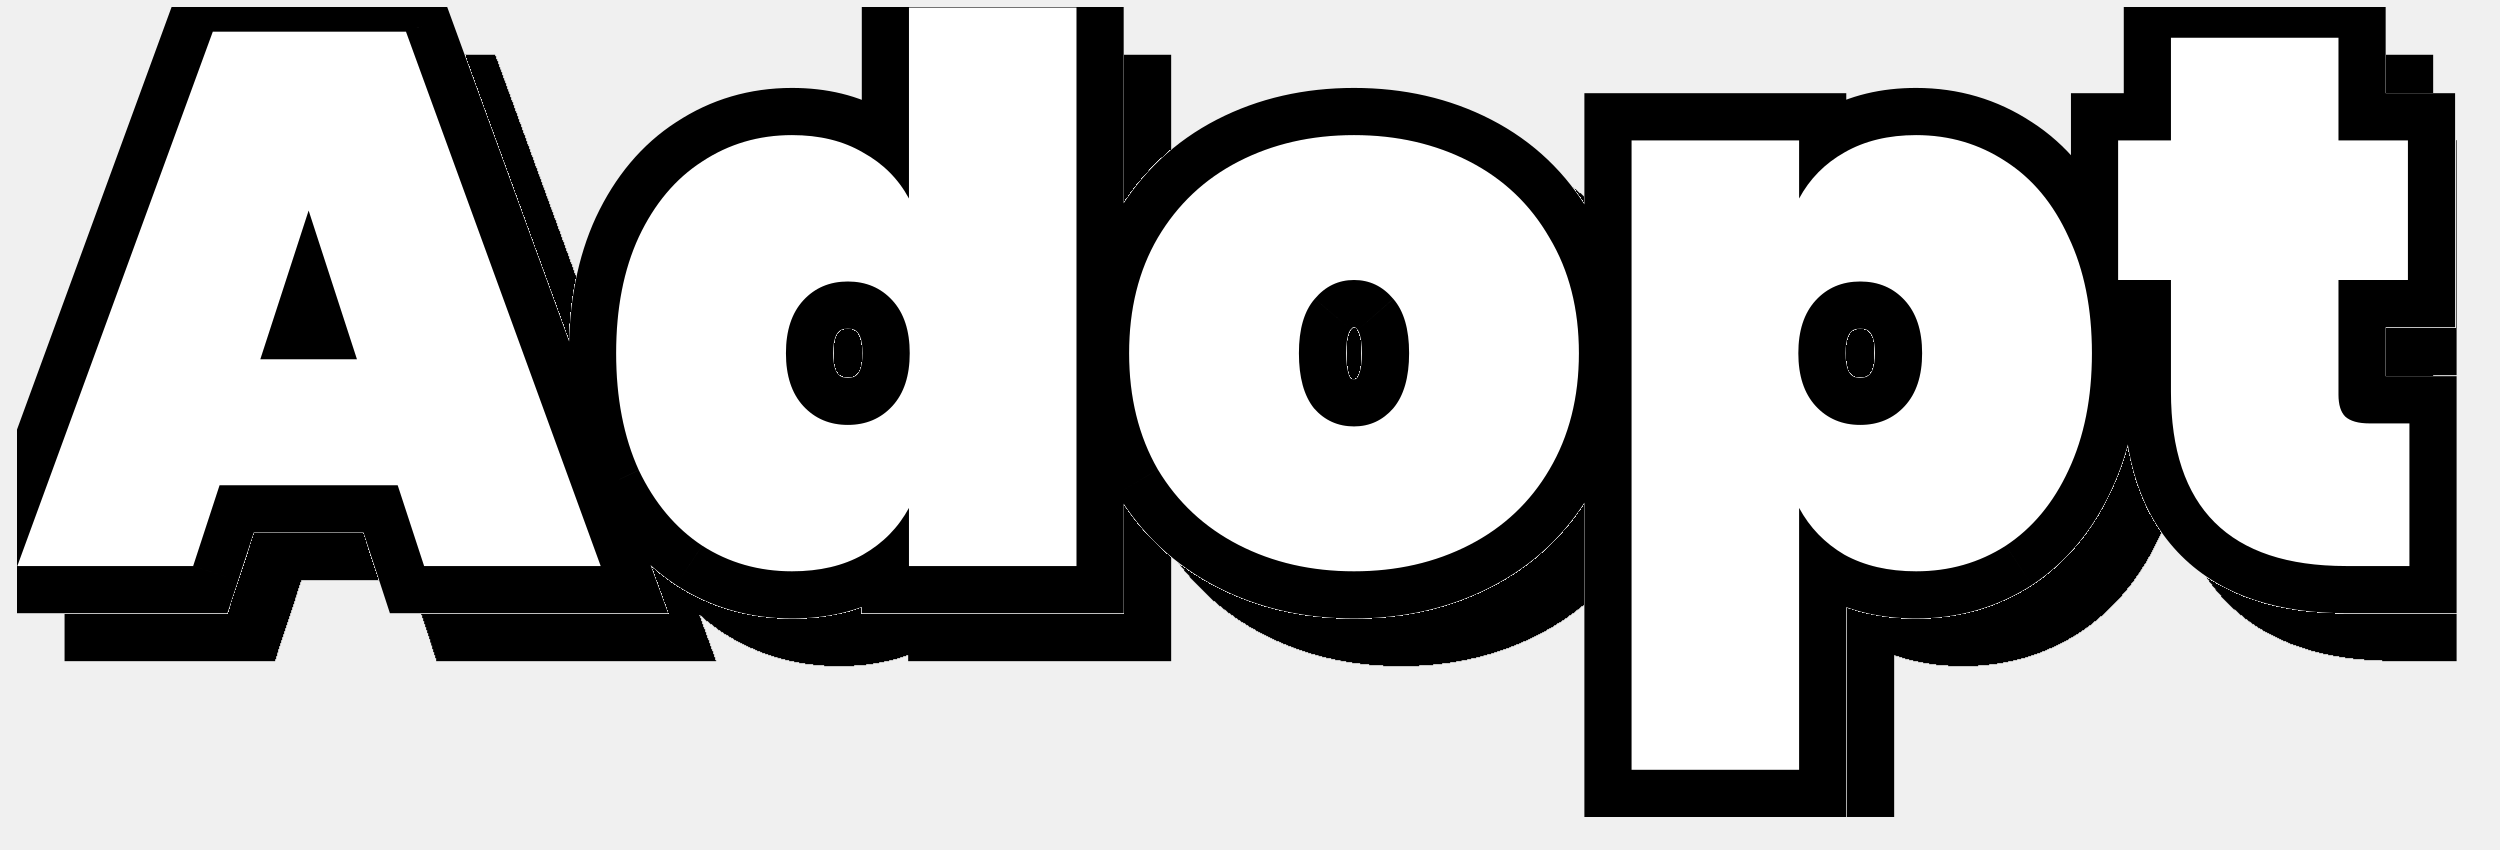
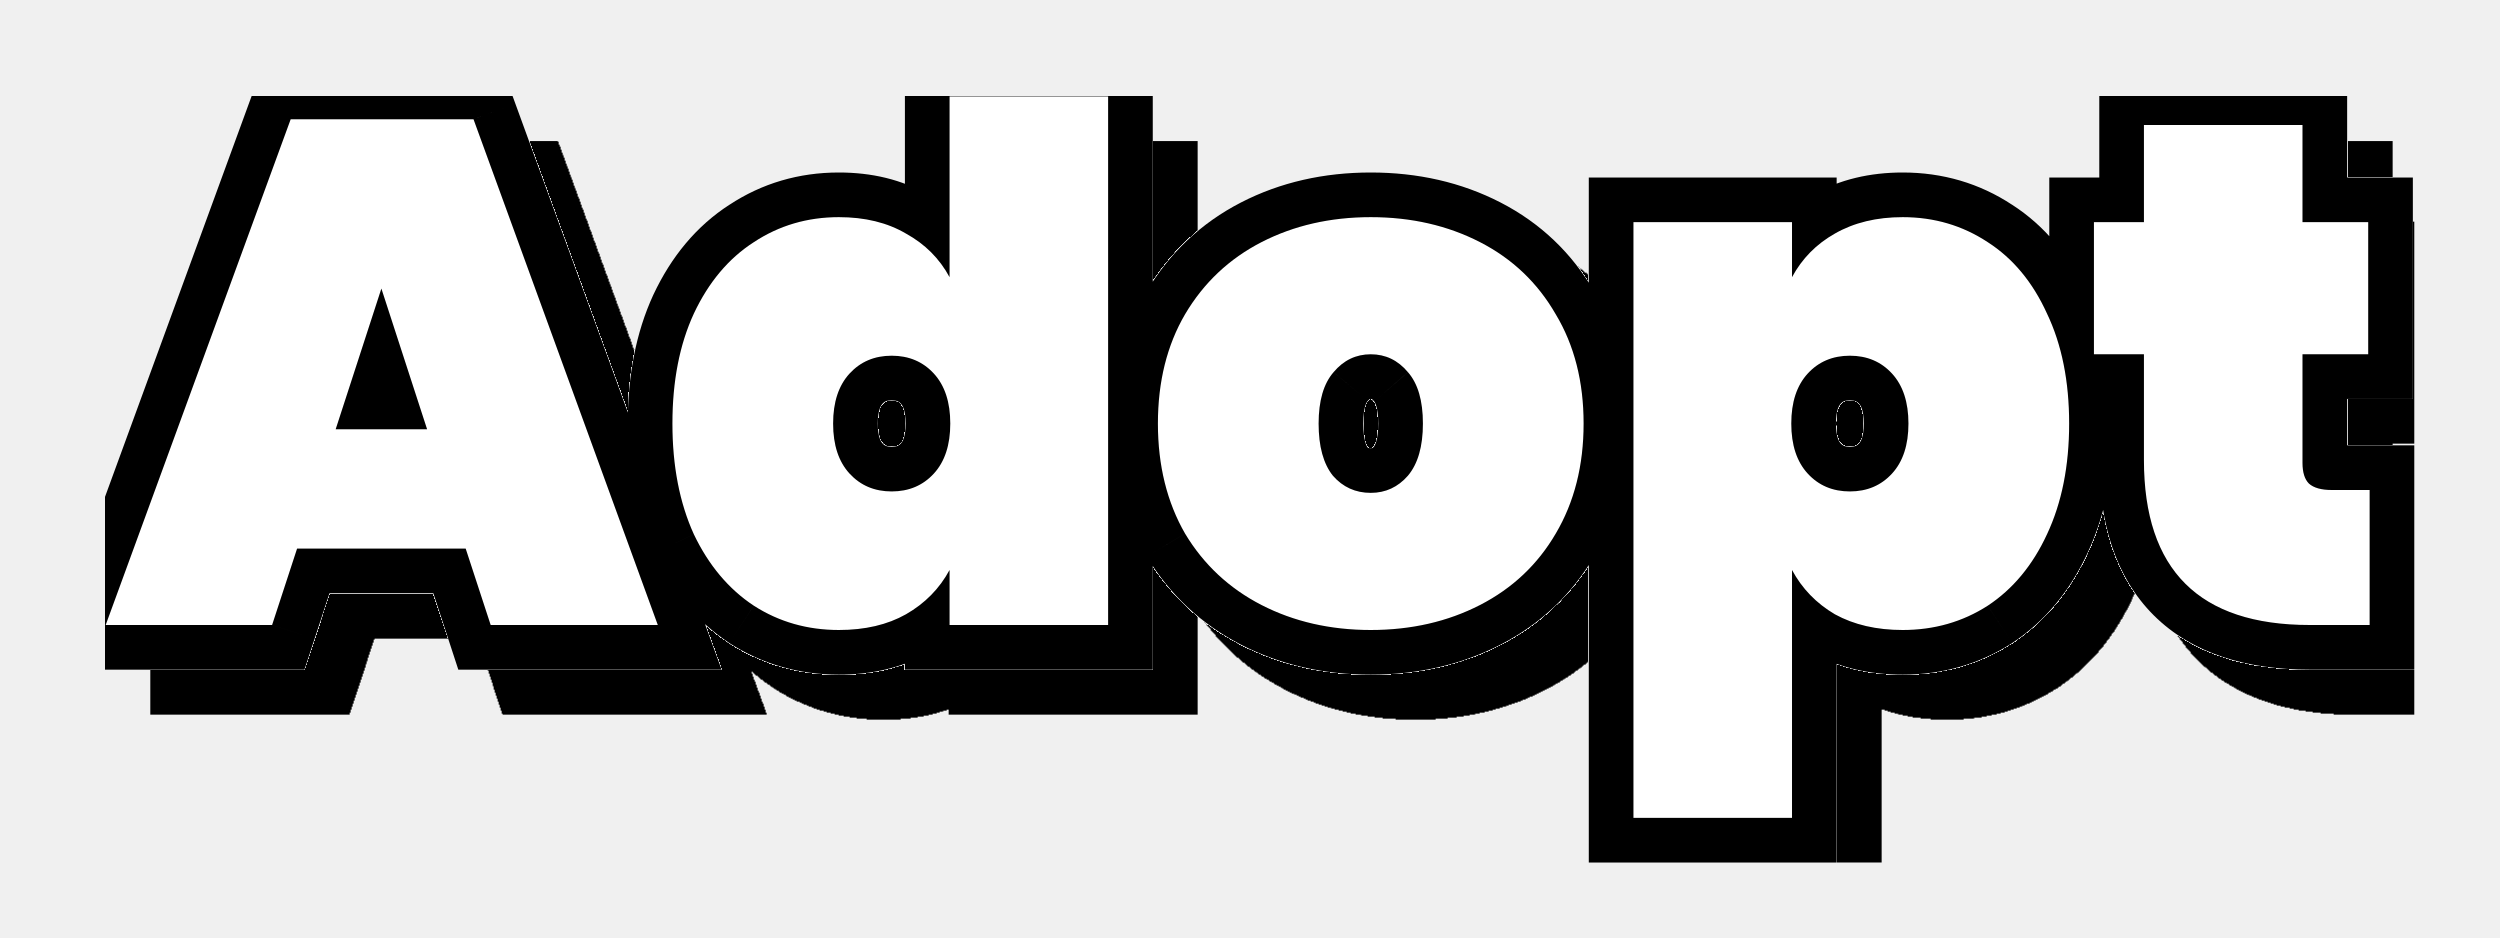
- <svg xmlns="http://www.w3.org/2000/svg" width="53" height="18" viewBox="0 0 53 18" fill="none">
-   <g filter="url(#filter0_d_32648_348394)">
-     <mask id="path-1-outside-1_32648_348394" maskUnits="userSpaceOnUse" x="-2" y="-1" width="55" height="19" fill="black">
-       <rect fill="white" x="-2" y="-1" width="55" height="19" />
-       <path d="M8.431 10.288H4.655L4.095 12H0.367L4.511 0.672H8.607L12.735 12H8.991L8.431 10.288ZM7.567 7.616L6.543 4.464L5.519 7.616H7.567ZM13.062 7.488C13.062 6.539 13.222 5.717 13.542 5.024C13.873 4.32 14.321 3.787 14.886 3.424C15.451 3.051 16.086 2.864 16.79 2.864C17.377 2.864 17.878 2.987 18.294 3.232C18.721 3.467 19.046 3.792 19.27 4.208V0.16H22.822V12H19.27V10.768C19.046 11.184 18.721 11.515 18.294 11.76C17.878 11.995 17.377 12.112 16.79 12.112C16.086 12.112 15.451 11.931 14.886 11.568C14.321 11.195 13.873 10.661 13.542 9.968C13.222 9.264 13.062 8.437 13.062 7.488ZM19.286 7.488C19.286 7.008 19.163 6.635 18.918 6.368C18.673 6.101 18.358 5.968 17.974 5.968C17.59 5.968 17.276 6.101 17.03 6.368C16.785 6.635 16.662 7.008 16.662 7.488C16.662 7.968 16.785 8.341 17.03 8.608C17.276 8.875 17.59 9.008 17.974 9.008C18.358 9.008 18.673 8.875 18.918 8.608C19.163 8.341 19.286 7.968 19.286 7.488ZM28.705 12.112C27.799 12.112 26.983 11.925 26.257 11.552C25.532 11.179 24.961 10.645 24.545 9.952C24.14 9.248 23.937 8.427 23.937 7.488C23.937 6.549 24.14 5.733 24.545 5.04C24.961 4.336 25.532 3.797 26.257 3.424C26.983 3.051 27.799 2.864 28.705 2.864C29.612 2.864 30.428 3.051 31.153 3.424C31.878 3.797 32.444 4.336 32.849 5.04C33.265 5.733 33.473 6.549 33.473 7.488C33.473 8.427 33.265 9.248 32.849 9.952C32.444 10.645 31.878 11.179 31.153 11.552C30.428 11.925 29.612 12.112 28.705 12.112ZM28.705 9.04C29.036 9.04 29.313 8.912 29.537 8.656C29.761 8.389 29.873 8 29.873 7.488C29.873 6.976 29.761 6.592 29.537 6.336C29.313 6.069 29.036 5.936 28.705 5.936C28.375 5.936 28.097 6.069 27.873 6.336C27.649 6.592 27.537 6.976 27.537 7.488C27.537 8 27.644 8.389 27.857 8.656C28.081 8.912 28.364 9.04 28.705 9.04ZM38.141 4.208C38.365 3.792 38.685 3.467 39.101 3.232C39.528 2.987 40.034 2.864 40.621 2.864C41.325 2.864 41.96 3.051 42.525 3.424C43.09 3.787 43.533 4.32 43.853 5.024C44.184 5.717 44.349 6.539 44.349 7.488C44.349 8.437 44.184 9.264 43.853 9.968C43.533 10.661 43.09 11.195 42.525 11.568C41.96 11.931 41.325 12.112 40.621 12.112C40.034 12.112 39.528 11.995 39.101 11.76C38.685 11.515 38.365 11.184 38.141 10.768V16.32H34.589V2.976H38.141V4.208ZM40.749 7.488C40.749 7.008 40.626 6.635 40.381 6.368C40.136 6.101 39.821 5.968 39.437 5.968C39.053 5.968 38.738 6.101 38.493 6.368C38.248 6.635 38.125 7.008 38.125 7.488C38.125 7.968 38.248 8.341 38.493 8.608C38.738 8.875 39.053 9.008 39.437 9.008C39.821 9.008 40.136 8.875 40.381 8.608C40.626 8.341 40.749 7.968 40.749 7.488ZM51.08 8.976V12H49.736C47.261 12 46.024 10.768 46.024 8.304V5.936H44.904V2.976H46.024V0.8H49.576V2.976H51.048V5.936H49.576V8.368C49.576 8.581 49.624 8.736 49.72 8.832C49.827 8.928 49.997 8.976 50.232 8.976H51.08Z" />
-     </mask>
-     <path d="M8.431 10.288H4.655L4.095 12H0.367L4.511 0.672H8.607L12.735 12H8.991L8.431 10.288ZM7.567 7.616L6.543 4.464L5.519 7.616H7.567ZM13.062 7.488C13.062 6.539 13.222 5.717 13.542 5.024C13.873 4.32 14.321 3.787 14.886 3.424C15.451 3.051 16.086 2.864 16.79 2.864C17.377 2.864 17.878 2.987 18.294 3.232C18.721 3.467 19.046 3.792 19.27 4.208V0.16H22.822V12H19.27V10.768C19.046 11.184 18.721 11.515 18.294 11.76C17.878 11.995 17.377 12.112 16.79 12.112C16.086 12.112 15.451 11.931 14.886 11.568C14.321 11.195 13.873 10.661 13.542 9.968C13.222 9.264 13.062 8.437 13.062 7.488ZM19.286 7.488C19.286 7.008 19.163 6.635 18.918 6.368C18.673 6.101 18.358 5.968 17.974 5.968C17.59 5.968 17.276 6.101 17.03 6.368C16.785 6.635 16.662 7.008 16.662 7.488C16.662 7.968 16.785 8.341 17.03 8.608C17.276 8.875 17.59 9.008 17.974 9.008C18.358 9.008 18.673 8.875 18.918 8.608C19.163 8.341 19.286 7.968 19.286 7.488ZM28.705 12.112C27.799 12.112 26.983 11.925 26.257 11.552C25.532 11.179 24.961 10.645 24.545 9.952C24.14 9.248 23.937 8.427 23.937 7.488C23.937 6.549 24.14 5.733 24.545 5.04C24.961 4.336 25.532 3.797 26.257 3.424C26.983 3.051 27.799 2.864 28.705 2.864C29.612 2.864 30.428 3.051 31.153 3.424C31.878 3.797 32.444 4.336 32.849 5.04C33.265 5.733 33.473 6.549 33.473 7.488C33.473 8.427 33.265 9.248 32.849 9.952C32.444 10.645 31.878 11.179 31.153 11.552C30.428 11.925 29.612 12.112 28.705 12.112ZM28.705 9.04C29.036 9.04 29.313 8.912 29.537 8.656C29.761 8.389 29.873 8 29.873 7.488C29.873 6.976 29.761 6.592 29.537 6.336C29.313 6.069 29.036 5.936 28.705 5.936C28.375 5.936 28.097 6.069 27.873 6.336C27.649 6.592 27.537 6.976 27.537 7.488C27.537 8 27.644 8.389 27.857 8.656C28.081 8.912 28.364 9.04 28.705 9.04ZM38.141 4.208C38.365 3.792 38.685 3.467 39.101 3.232C39.528 2.987 40.034 2.864 40.621 2.864C41.325 2.864 41.96 3.051 42.525 3.424C43.09 3.787 43.533 4.32 43.853 5.024C44.184 5.717 44.349 6.539 44.349 7.488C44.349 8.437 44.184 9.264 43.853 9.968C43.533 10.661 43.09 11.195 42.525 11.568C41.96 11.931 41.325 12.112 40.621 12.112C40.034 12.112 39.528 11.995 39.101 11.76C38.685 11.515 38.365 11.184 38.141 10.768V16.32H34.589V2.976H38.141V4.208ZM40.749 7.488C40.749 7.008 40.626 6.635 40.381 6.368C40.136 6.101 39.821 5.968 39.437 5.968C39.053 5.968 38.738 6.101 38.493 6.368C38.248 6.635 38.125 7.008 38.125 7.488C38.125 7.968 38.248 8.341 38.493 8.608C38.738 8.875 39.053 9.008 39.437 9.008C39.821 9.008 40.136 8.875 40.381 8.608C40.626 8.341 40.749 7.968 40.749 7.488ZM51.08 8.976V12H49.736C47.261 12 46.024 10.768 46.024 8.304V5.936H44.904V2.976H46.024V0.8H49.576V2.976H51.048V5.936H49.576V8.368C49.576 8.581 49.624 8.736 49.72 8.832C49.827 8.928 49.997 8.976 50.232 8.976H51.08Z" fill="white" />
-     <path d="M8.431 10.288L9.382 9.977L9.156 9.288H8.431V10.288ZM4.655 10.288V9.288H3.93L3.705 9.977L4.655 10.288ZM4.095 12V13H4.82L5.046 12.311L4.095 12ZM0.367 12L-0.572 11.656L-1.063 13H0.367V12ZM4.511 0.672V-0.328H3.812L3.572 0.328L4.511 0.672ZM8.607 0.672L9.547 0.33L9.307 -0.328H8.607V0.672ZM12.735 12V13H14.164L13.675 11.658L12.735 12ZM8.991 12L8.041 12.311L8.266 13H8.991V12ZM7.567 7.616V8.616H8.944L8.518 7.307L7.567 7.616ZM6.543 4.464L7.494 4.155L6.543 1.228L5.592 4.155L6.543 4.464ZM5.519 7.616L4.568 7.307L4.143 8.616H5.519V7.616ZM8.431 9.288H4.655V11.288H8.431V9.288ZM3.705 9.977L3.145 11.689L5.046 12.311L5.606 10.599L3.705 9.977ZM4.095 11H0.367V13H4.095V11ZM1.306 12.344L5.45 1.016L3.572 0.328L-0.572 11.656L1.306 12.344ZM4.511 1.672H8.607V-0.328H4.511V1.672ZM7.668 1.014L11.796 12.342L13.675 11.658L9.547 0.33L7.668 1.014ZM12.735 11H8.991V13H12.735V11ZM9.942 11.689L9.382 9.977L7.481 10.599L8.041 12.311L9.942 11.689ZM8.518 7.307L7.494 4.155L5.592 4.773L6.616 7.925L8.518 7.307ZM5.592 4.155L4.568 7.307L6.47 7.925L7.494 4.773L5.592 4.155ZM5.519 8.616H7.567V6.616H5.519V8.616ZM13.542 5.024L12.637 4.599L12.634 4.605L13.542 5.024ZM14.886 3.424L15.426 4.266L15.437 4.258L14.886 3.424ZM18.294 3.232L17.786 4.093L17.799 4.101L17.812 4.108L18.294 3.232ZM19.27 4.208L18.39 4.682L20.27 4.208H19.27ZM19.27 0.16V-0.84H18.27V0.16H19.27ZM22.822 0.16H23.822V-0.84H22.822V0.16ZM22.822 12V13H23.822V12H22.822ZM19.27 12H18.27V13H19.27V12ZM19.27 10.768H20.27L18.39 10.294L19.27 10.768ZM18.294 11.76L18.785 12.631L18.793 12.627L18.294 11.76ZM14.886 11.568L14.335 12.402L14.346 12.41L14.886 11.568ZM13.542 9.968L12.632 10.382L12.636 10.39L12.64 10.399L13.542 9.968ZM18.918 6.368L19.654 5.691H19.654L18.918 6.368ZM17.03 6.368L16.294 5.691L17.03 6.368ZM14.062 7.488C14.062 6.649 14.204 5.977 14.45 5.443L12.634 4.605C12.241 5.458 12.062 6.428 12.062 7.488H14.062ZM14.447 5.449C14.711 4.888 15.043 4.511 15.426 4.266L14.346 2.582C13.599 3.062 13.035 3.752 12.637 4.599L14.447 5.449ZM15.437 4.258C15.832 3.997 16.274 3.864 16.79 3.864V1.864C15.898 1.864 15.071 2.104 14.335 2.59L15.437 4.258ZM16.79 3.864C17.236 3.864 17.554 3.956 17.786 4.093L18.802 2.371C18.202 2.017 17.517 1.864 16.79 1.864V3.864ZM17.812 4.108C18.076 4.253 18.26 4.441 18.39 4.682L20.151 3.734C19.832 3.143 19.366 2.68 18.776 2.356L17.812 4.108ZM20.27 4.208V0.16H18.27V4.208H20.27ZM19.27 1.16H22.822V-0.84H19.27V1.16ZM21.822 0.16V12H23.822V0.16H21.822ZM22.822 11H19.27V13H22.822V11ZM20.27 12V10.768H18.27V12H20.27ZM18.39 10.294C18.258 10.539 18.068 10.736 17.796 10.893L18.793 12.627C19.374 12.293 19.835 11.829 20.151 11.242L18.39 10.294ZM17.803 10.889C17.567 11.022 17.244 11.112 16.79 11.112V13.112C17.51 13.112 18.189 12.967 18.785 12.631L17.803 10.889ZM16.79 11.112C16.268 11.112 15.822 10.98 15.426 10.726L14.346 12.41C15.081 12.881 15.904 13.112 16.79 13.112V11.112ZM15.437 10.733C15.043 10.473 14.708 10.089 14.445 9.538L12.64 10.399C13.038 11.233 13.599 11.916 14.335 12.402L15.437 10.733ZM14.453 9.554C14.204 9.006 14.062 8.326 14.062 7.488H12.062C12.062 8.548 12.241 9.522 12.632 10.382L14.453 9.554ZM20.286 7.488C20.286 6.84 20.118 6.195 19.654 5.691L18.182 7.045C18.209 7.074 18.286 7.176 18.286 7.488H20.286ZM19.654 5.691C19.207 5.205 18.619 4.968 17.974 4.968V6.968C18.097 6.968 18.139 6.998 18.182 7.045L19.654 5.691ZM17.974 4.968C17.329 4.968 16.741 5.205 16.294 5.691L17.766 7.045C17.81 6.998 17.851 6.968 17.974 6.968V4.968ZM16.294 5.691C15.83 6.195 15.662 6.84 15.662 7.488H17.662C17.662 7.176 17.74 7.074 17.766 7.045L16.294 5.691ZM15.662 7.488C15.662 8.136 15.83 8.781 16.294 9.285L17.766 7.931C17.74 7.902 17.662 7.8 17.662 7.488H15.662ZM16.294 9.285C16.741 9.771 17.329 10.008 17.974 10.008V8.008C17.851 8.008 17.81 7.978 17.766 7.931L16.294 9.285ZM17.974 10.008C18.619 10.008 19.207 9.771 19.654 9.285L18.182 7.931C18.139 7.978 18.097 8.008 17.974 8.008V10.008ZM19.654 9.285C20.118 8.781 20.286 8.136 20.286 7.488H18.286C18.286 7.8 18.209 7.902 18.182 7.931L19.654 9.285ZM26.257 11.552L26.715 10.663L26.257 11.552ZM24.545 9.952L23.679 10.451L23.683 10.459L23.688 10.466L24.545 9.952ZM24.545 5.04L23.684 4.531L23.682 4.535L24.545 5.04ZM26.257 3.424L26.715 4.313V4.313L26.257 3.424ZM31.153 3.424L30.695 4.313L30.695 4.313L31.153 3.424ZM32.849 5.04L31.983 5.539L31.987 5.547L31.992 5.554L32.849 5.04ZM32.849 9.952L31.988 9.443L31.986 9.447L32.849 9.952ZM31.153 11.552L30.695 10.663L31.153 11.552ZM29.537 8.656L30.29 9.315L30.296 9.307L30.303 9.299L29.537 8.656ZM29.537 6.336L28.771 6.979L28.778 6.987L28.785 6.995L29.537 6.336ZM27.873 6.336L28.626 6.995L28.632 6.987L28.639 6.979L27.873 6.336ZM27.857 8.656L27.076 9.281L27.09 9.298L27.105 9.315L27.857 8.656ZM28.705 11.112C27.94 11.112 27.283 10.956 26.715 10.663L25.799 12.441C26.682 12.895 27.657 13.112 28.705 13.112V11.112ZM26.715 10.663C26.154 10.374 25.722 9.97 25.403 9.438L23.688 10.466C24.2 11.321 24.91 11.983 25.799 12.441L26.715 10.663ZM25.412 9.453C25.107 8.923 24.937 8.279 24.937 7.488H22.937C22.937 8.574 23.173 9.573 23.679 10.451L25.412 9.453ZM24.937 7.488C24.937 6.696 25.107 6.061 25.409 5.545L23.682 4.535C23.173 5.406 22.937 6.402 22.937 7.488H24.937ZM25.406 5.549C25.727 5.007 26.157 4.6 26.715 4.313L25.799 2.535C24.906 2.995 24.196 3.665 23.684 4.531L25.406 5.549ZM26.715 4.313C27.283 4.02 27.94 3.864 28.705 3.864V1.864C27.657 1.864 26.682 2.081 25.799 2.535L26.715 4.313ZM28.705 3.864C29.471 3.864 30.127 4.02 30.695 4.313L31.611 2.535C30.729 2.081 29.753 1.864 28.705 1.864V3.864ZM30.695 4.313C31.251 4.599 31.674 5.002 31.983 5.539L33.716 4.541C33.214 3.67 32.506 2.996 31.611 2.535L30.695 4.313ZM31.992 5.554C32.3 6.069 32.473 6.701 32.473 7.488H34.473C34.473 6.398 34.23 5.398 33.707 4.526L31.992 5.554ZM32.473 7.488C32.473 8.275 32.3 8.915 31.988 9.443L33.71 10.461C34.23 9.581 34.473 8.579 34.473 7.488H32.473ZM31.986 9.447C31.678 9.974 31.255 10.375 30.695 10.663L31.611 12.441C32.502 11.982 33.21 11.317 33.712 10.457L31.986 9.447ZM30.695 10.663C30.127 10.956 29.471 11.112 28.705 11.112V13.112C29.753 13.112 30.729 12.895 31.611 12.441L30.695 10.663ZM28.705 10.04C29.334 10.04 29.882 9.78 30.29 9.315L28.785 7.997C28.769 8.016 28.757 8.025 28.751 8.03C28.745 8.035 28.742 8.036 28.742 8.036C28.742 8.036 28.741 8.037 28.737 8.037C28.733 8.038 28.723 8.04 28.705 8.04V10.04ZM30.303 9.299C30.735 8.784 30.873 8.128 30.873 7.488H28.873C28.873 7.872 28.787 7.994 28.771 8.013L30.303 9.299ZM30.873 7.488C30.873 6.852 30.737 6.189 30.29 5.678L28.785 6.995C28.785 6.995 28.873 7.1 28.873 7.488H30.873ZM30.303 5.693C29.901 5.214 29.349 4.936 28.705 4.936V6.936C28.72 6.936 28.728 6.937 28.729 6.938C28.73 6.938 28.729 6.938 28.728 6.937C28.727 6.937 28.729 6.938 28.735 6.943C28.742 6.948 28.755 6.959 28.771 6.979L30.303 5.693ZM28.705 4.936C28.062 4.936 27.51 5.214 27.108 5.693L28.639 6.979C28.656 6.959 28.668 6.948 28.675 6.943C28.681 6.938 28.684 6.937 28.683 6.937C28.681 6.938 28.68 6.938 28.681 6.938C28.683 6.937 28.69 6.936 28.705 6.936V4.936ZM27.121 5.678C26.673 6.189 26.537 6.852 26.537 7.488H28.537C28.537 7.1 28.625 6.995 28.626 6.995L27.121 5.678ZM26.537 7.488C26.537 8.118 26.666 8.767 27.076 9.281L28.638 8.031C28.622 8.011 28.537 7.882 28.537 7.488H26.537ZM27.105 9.315C27.519 9.788 28.077 10.04 28.705 10.04V8.04C28.683 8.04 28.669 8.038 28.661 8.036C28.654 8.035 28.651 8.034 28.65 8.033C28.649 8.033 28.646 8.031 28.64 8.027C28.635 8.023 28.624 8.014 28.61 7.997L27.105 9.315ZM38.141 4.208H37.141L39.022 4.682L38.141 4.208ZM39.101 3.232L39.592 4.103L39.599 4.099L39.101 3.232ZM42.525 3.424L41.974 4.259L41.985 4.266L42.525 3.424ZM43.853 5.024L42.943 5.438L42.947 5.446L42.95 5.454L43.853 5.024ZM43.853 9.968L42.948 9.543L42.945 9.549L43.853 9.968ZM42.525 11.568L43.065 12.41L43.076 12.402L42.525 11.568ZM39.101 11.76L38.593 12.621L38.606 12.629L38.619 12.636L39.101 11.76ZM38.141 10.768L39.022 10.294L37.141 10.768H38.141ZM38.141 16.32V17.32H39.141V16.32H38.141ZM34.589 16.32H33.589V17.32H34.589V16.32ZM34.589 2.976V1.976H33.589V2.976H34.589ZM38.141 2.976H39.141V1.976H38.141V2.976ZM40.381 6.368L41.117 5.691L40.381 6.368ZM38.493 6.368L37.757 5.691L37.757 5.691L38.493 6.368ZM38.493 8.608L37.757 9.285L38.493 8.608ZM39.022 4.682C39.155 4.434 39.339 4.246 39.592 4.103L38.61 2.361C38.031 2.687 37.575 3.15 37.261 3.734L39.022 4.682ZM39.599 4.099C39.848 3.956 40.176 3.864 40.621 3.864V1.864C39.893 1.864 39.208 2.017 38.603 2.365L39.599 4.099ZM40.621 3.864C41.137 3.864 41.579 3.997 41.974 4.258L43.076 2.59C42.341 2.104 41.513 1.864 40.621 1.864V3.864ZM41.985 4.266C42.365 4.509 42.69 4.882 42.943 5.438L44.763 4.61C44.376 3.758 43.816 3.064 43.065 2.582L41.985 4.266ZM42.95 5.454C43.204 5.985 43.349 6.653 43.349 7.488H45.349C45.349 6.424 45.164 5.449 44.756 4.594L42.95 5.454ZM43.349 7.488C43.349 8.322 43.204 8.998 42.948 9.543L44.758 10.393C45.164 9.53 45.349 8.553 45.349 7.488H43.349ZM42.945 9.549C42.693 10.095 42.365 10.475 41.974 10.733L43.076 12.402C43.816 11.914 44.373 11.227 44.761 10.387L42.945 9.549ZM41.985 10.726C41.589 10.98 41.143 11.112 40.621 11.112V13.112C41.507 13.112 42.331 12.881 43.065 12.41L41.985 10.726ZM40.621 11.112C40.169 11.112 39.835 11.022 39.583 10.884L38.619 12.636C39.221 12.967 39.9 13.112 40.621 13.112V11.112ZM39.609 10.899C39.346 10.744 39.157 10.546 39.022 10.294L37.261 11.242C37.573 11.822 38.024 12.286 38.593 12.621L39.609 10.899ZM37.141 10.768V16.32H39.141V10.768H37.141ZM38.141 15.32H34.589V17.32H38.141V15.32ZM35.589 16.32V2.976H33.589V16.32H35.589ZM34.589 3.976H38.141V1.976H34.589V3.976ZM37.141 2.976V4.208H39.141V2.976H37.141ZM41.749 7.488C41.749 6.84 41.581 6.195 41.117 5.691L39.645 7.045C39.672 7.074 39.749 7.176 39.749 7.488H41.749ZM41.117 5.691C40.67 5.205 40.082 4.968 39.437 4.968V6.968C39.56 6.968 39.602 6.998 39.645 7.045L41.117 5.691ZM39.437 4.968C38.792 4.968 38.204 5.205 37.757 5.691L39.229 7.045C39.273 6.998 39.314 6.968 39.437 6.968V4.968ZM37.757 5.691C37.293 6.195 37.125 6.84 37.125 7.488H39.125C39.125 7.176 39.203 7.074 39.229 7.045L37.757 5.691ZM37.125 7.488C37.125 8.136 37.293 8.781 37.757 9.285L39.229 7.931C39.203 7.902 39.125 7.8 39.125 7.488H37.125ZM37.757 9.285C38.204 9.771 38.792 10.008 39.437 10.008V8.008C39.314 8.008 39.273 7.978 39.229 7.931L37.757 9.285ZM39.437 10.008C40.082 10.008 40.67 9.771 41.117 9.285L39.645 7.931C39.602 7.978 39.56 8.008 39.437 8.008V10.008ZM41.117 9.285C41.581 8.781 41.749 8.136 41.749 7.488H39.749C39.749 7.8 39.672 7.902 39.645 7.931L41.117 9.285ZM51.08 8.976H52.08V7.976H51.08V8.976ZM51.08 12V13H52.08V12H51.08ZM46.024 5.936H47.024V4.936H46.024V5.936ZM44.904 5.936H43.904V6.936H44.904V5.936ZM44.904 2.976V1.976H43.904V2.976H44.904ZM46.024 2.976V3.976H47.024V2.976H46.024ZM46.024 0.8V-0.2H45.024V0.8H46.024ZM49.576 0.8H50.576V-0.2H49.576V0.8ZM49.576 2.976H48.576V3.976H49.576V2.976ZM51.048 2.976H52.048V1.976H51.048V2.976ZM51.048 5.936V6.936H52.048V5.936H51.048ZM49.576 5.936V4.936H48.576V5.936H49.576ZM49.72 8.832L49.013 9.539L49.032 9.558L49.051 9.575L49.72 8.832ZM50.08 8.976V12H52.08V8.976H50.08ZM51.08 11H49.736V13H51.08V11ZM49.736 11C48.652 11 48.023 10.731 47.658 10.367C47.294 10.005 47.024 9.381 47.024 8.304H45.024C45.024 9.691 45.373 10.915 46.246 11.785C47.119 12.653 48.346 13 49.736 13V11ZM47.024 8.304V5.936H45.024V8.304H47.024ZM46.024 4.936H44.904V6.936H46.024V4.936ZM45.904 5.936V2.976H43.904V5.936H45.904ZM44.904 3.976H46.024V1.976H44.904V3.976ZM47.024 2.976V0.8H45.024V2.976H47.024ZM46.024 1.8H49.576V-0.2H46.024V1.8ZM48.576 0.8V2.976H50.576V0.8H48.576ZM49.576 3.976H51.048V1.976H49.576V3.976ZM50.048 2.976V5.936H52.048V2.976H50.048ZM51.048 4.936H49.576V6.936H51.048V4.936ZM48.576 5.936V8.368H50.576V5.936H48.576ZM48.576 8.368C48.576 8.7 48.646 9.172 49.013 9.539L50.427 8.125C50.514 8.212 50.552 8.3 50.567 8.348C50.581 8.391 50.576 8.404 50.576 8.368H48.576ZM49.051 9.575C49.427 9.914 49.898 9.976 50.232 9.976V7.976C50.179 7.976 50.173 7.97 50.199 7.977C50.227 7.985 50.304 8.013 50.389 8.089L49.051 9.575ZM50.232 9.976H51.08V7.976H50.232V9.976Z" fill="black" mask="url(#path-1-outside-1_32648_348394)" />
+ <svg xmlns="http://www.w3.org/2000/svg" width="56" height="21" viewBox="0 0 56 21" fill="none">
+   <g clip-path="url(#clip0_32987_1689)">
+     <g filter="url(#filter0_d_32987_1689)">
+       <mask id="path-1-outside-1_32987_1689" maskUnits="userSpaceOnUse" x="0" y="1" width="55" height="19" fill="black">
+         <rect fill="white" y="1" width="55" height="19" />
+         <path d="M10.431 12.288H6.655L6.095 14H2.367L6.511 2.672H10.607L14.735 14H10.991L10.431 12.288ZM9.567 9.616L8.543 6.464L7.519 9.616H9.567ZM15.062 9.488C15.062 8.539 15.222 7.717 15.542 7.024C15.873 6.32 16.321 5.787 16.886 5.424C17.451 5.051 18.086 4.864 18.79 4.864C19.377 4.864 19.878 4.987 20.294 5.232C20.721 5.467 21.046 5.792 21.27 6.208V2.16H24.822V14H21.27V12.768C21.046 13.184 20.721 13.515 20.294 13.76C19.878 13.995 19.377 14.112 18.79 14.112C18.086 14.112 17.451 13.931 16.886 13.568C16.321 13.195 15.873 12.661 15.542 11.968C15.222 11.264 15.062 10.437 15.062 9.488ZM21.286 9.488C21.286 9.008 21.163 8.635 20.918 8.368C20.673 8.101 20.358 7.968 19.974 7.968C19.59 7.968 19.276 8.101 19.03 8.368C18.785 8.635 18.662 9.008 18.662 9.488C18.662 9.968 18.785 10.341 19.03 10.608C19.276 10.875 19.59 11.008 19.974 11.008C20.358 11.008 20.673 10.875 20.918 10.608C21.163 10.341 21.286 9.968 21.286 9.488ZM30.705 14.112C29.799 14.112 28.983 13.925 28.257 13.552C27.532 13.179 26.961 12.645 26.545 11.952C26.14 11.248 25.937 10.427 25.937 9.488C25.937 8.549 26.14 7.733 26.545 7.04C26.961 6.336 27.532 5.797 28.257 5.424C28.983 5.051 29.799 4.864 30.705 4.864C31.612 4.864 32.428 5.051 33.153 5.424C33.879 5.797 34.444 6.336 34.849 7.04C35.265 7.733 35.473 8.549 35.473 9.488C35.473 10.427 35.265 11.248 34.849 11.952C34.444 12.645 33.879 13.179 33.153 13.552C32.428 13.925 31.612 14.112 30.705 14.112ZM30.705 11.04C31.036 11.04 31.313 10.912 31.537 10.656C31.761 10.389 31.873 10 31.873 9.488C31.873 8.976 31.761 8.592 31.537 8.336C31.313 8.069 31.036 7.936 30.705 7.936C30.375 7.936 30.097 8.069 29.873 8.336C29.649 8.592 29.537 8.976 29.537 9.488C29.537 10 29.644 10.389 29.857 10.656C30.081 10.912 30.364 11.04 30.705 11.04ZM40.141 6.208C40.365 5.792 40.685 5.467 41.101 5.232C41.528 4.987 42.034 4.864 42.621 4.864C43.325 4.864 43.96 5.051 44.525 5.424C45.09 5.787 45.533 6.32 45.853 7.024C46.184 7.717 46.349 8.539 46.349 9.488C46.349 10.437 46.184 11.264 45.853 11.968C45.533 12.661 45.09 13.195 44.525 13.568C43.96 13.931 43.325 14.112 42.621 14.112C42.034 14.112 41.528 13.995 41.101 13.76C40.685 13.515 40.365 13.184 40.141 12.768V18.32H36.589V4.976H40.141V6.208ZM42.749 9.488C42.749 9.008 42.626 8.635 42.381 8.368C42.136 8.101 41.821 7.968 41.437 7.968C41.053 7.968 40.738 8.101 40.493 8.368C40.248 8.635 40.125 9.008 40.125 9.488C40.125 9.968 40.248 10.341 40.493 10.608C40.738 10.875 41.053 11.008 41.437 11.008C41.821 11.008 42.136 10.875 42.381 10.608C42.626 10.341 42.749 9.968 42.749 9.488ZM53.08 10.976V14H51.736C49.261 14 48.024 12.768 48.024 10.304V7.936H46.904V4.976H48.024V2.8H51.576V4.976H53.048V7.936H51.576V10.368C51.576 10.581 51.624 10.736 51.72 10.832C51.827 10.928 51.997 10.976 52.232 10.976H53.08Z" />
+       </mask>
+       <path d="M10.431 12.288H6.655L6.095 14H2.367L6.511 2.672H10.607L14.735 14H10.991L10.431 12.288ZM9.567 9.616L8.543 6.464L7.519 9.616H9.567ZM15.062 9.488C15.062 8.539 15.222 7.717 15.542 7.024C15.873 6.32 16.321 5.787 16.886 5.424C17.451 5.051 18.086 4.864 18.79 4.864C19.377 4.864 19.878 4.987 20.294 5.232C20.721 5.467 21.046 5.792 21.27 6.208V2.16H24.822V14H21.27V12.768C21.046 13.184 20.721 13.515 20.294 13.76C19.878 13.995 19.377 14.112 18.79 14.112C18.086 14.112 17.451 13.931 16.886 13.568C16.321 13.195 15.873 12.661 15.542 11.968C15.222 11.264 15.062 10.437 15.062 9.488ZM21.286 9.488C21.286 9.008 21.163 8.635 20.918 8.368C20.673 8.101 20.358 7.968 19.974 7.968C19.59 7.968 19.276 8.101 19.03 8.368C18.785 8.635 18.662 9.008 18.662 9.488C18.662 9.968 18.785 10.341 19.03 10.608C19.276 10.875 19.59 11.008 19.974 11.008C20.358 11.008 20.673 10.875 20.918 10.608C21.163 10.341 21.286 9.968 21.286 9.488ZM30.705 14.112C29.799 14.112 28.983 13.925 28.257 13.552C27.532 13.179 26.961 12.645 26.545 11.952C26.14 11.248 25.937 10.427 25.937 9.488C25.937 8.549 26.14 7.733 26.545 7.04C26.961 6.336 27.532 5.797 28.257 5.424C28.983 5.051 29.799 4.864 30.705 4.864C31.612 4.864 32.428 5.051 33.153 5.424C33.879 5.797 34.444 6.336 34.849 7.04C35.265 7.733 35.473 8.549 35.473 9.488C35.473 10.427 35.265 11.248 34.849 11.952C34.444 12.645 33.879 13.179 33.153 13.552C32.428 13.925 31.612 14.112 30.705 14.112ZM30.705 11.04C31.036 11.04 31.313 10.912 31.537 10.656C31.761 10.389 31.873 10 31.873 9.488C31.873 8.976 31.761 8.592 31.537 8.336C31.313 8.069 31.036 7.936 30.705 7.936C30.375 7.936 30.097 8.069 29.873 8.336C29.649 8.592 29.537 8.976 29.537 9.488C29.537 10 29.644 10.389 29.857 10.656C30.081 10.912 30.364 11.04 30.705 11.04ZM40.141 6.208C40.365 5.792 40.685 5.467 41.101 5.232C41.528 4.987 42.034 4.864 42.621 4.864C43.325 4.864 43.96 5.051 44.525 5.424C45.09 5.787 45.533 6.32 45.853 7.024C46.184 7.717 46.349 8.539 46.349 9.488C46.349 10.437 46.184 11.264 45.853 11.968C45.533 12.661 45.09 13.195 44.525 13.568C43.96 13.931 43.325 14.112 42.621 14.112C42.034 14.112 41.528 13.995 41.101 13.76C40.685 13.515 40.365 13.184 40.141 12.768V18.32H36.589V4.976H40.141V6.208ZM42.749 9.488C42.749 9.008 42.626 8.635 42.381 8.368C42.136 8.101 41.821 7.968 41.437 7.968C41.053 7.968 40.738 8.101 40.493 8.368C40.248 8.635 40.125 9.008 40.125 9.488C40.125 9.968 40.248 10.341 40.493 10.608C40.738 10.875 41.053 11.008 41.437 11.008C41.821 11.008 42.136 10.875 42.381 10.608C42.626 10.341 42.749 9.968 42.749 9.488ZM53.08 10.976V14H51.736C49.261 14 48.024 12.768 48.024 10.304V7.936H46.904V4.976H48.024V2.8H51.576V4.976H53.048V7.936H51.576V10.368C51.576 10.581 51.624 10.736 51.72 10.832C51.827 10.928 51.997 10.976 52.232 10.976H53.08Z" fill="white" />
+       <path d="M10.431 12.288L11.382 11.977L11.156 11.288H10.431V12.288ZM6.655 12.288V11.288H5.93L5.705 11.977L6.655 12.288ZM6.095 14V15H6.82L7.046 14.311L6.095 14ZM2.367 14L1.428 13.656L0.937 15H2.367V14ZM6.511 2.672V1.672H5.812L5.572 2.328L6.511 2.672ZM10.607 2.672L11.547 2.33L11.307 1.672H10.607V2.672ZM14.735 14V15H16.164L15.675 13.658L14.735 14ZM10.991 14L10.041 14.311L10.266 15H10.991V14ZM9.567 9.616V10.616H10.944L10.518 9.307L9.567 9.616ZM8.543 6.464L9.494 6.155L8.543 3.228L7.592 6.155L8.543 6.464ZM7.519 9.616L6.568 9.307L6.143 10.616H7.519V9.616ZM10.431 11.288H6.655V13.288H10.431V11.288ZM5.705 11.977L5.145 13.689L7.046 14.311L7.606 12.599L5.705 11.977ZM6.095 13H2.367V15H6.095V13ZM3.306 14.344L7.45 3.016L5.572 2.328L1.428 13.656L3.306 14.344ZM6.511 3.672H10.607V1.672H6.511V3.672ZM9.668 3.014L13.796 14.342L15.675 13.658L11.547 2.33L9.668 3.014ZM14.735 13H10.991V15H14.735V13ZM11.942 13.689L11.382 11.977L9.481 12.599L10.041 14.311L11.942 13.689ZM10.518 9.307L9.494 6.155L7.592 6.773L8.616 9.925L10.518 9.307ZM7.592 6.155L6.568 9.307L8.47 9.925L9.494 6.773L7.592 6.155ZM7.519 10.616H9.567V8.616H7.519V10.616ZM15.542 7.024L14.637 6.599L14.634 6.605L15.542 7.024ZM16.886 5.424L17.426 6.266L17.437 6.258L16.886 5.424ZM20.294 5.232L19.786 6.093L19.799 6.101L19.812 6.108L20.294 5.232ZM21.27 6.208L20.39 6.682L22.27 6.208H21.27ZM21.27 2.16V1.16H20.27V2.16H21.27ZM24.822 2.16H25.822V1.16H24.822V2.16ZM24.822 14V15H25.822V14H24.822ZM21.27 14H20.27V15H21.27V14ZM21.27 12.768H22.27L20.39 12.294L21.27 12.768ZM20.294 13.76L20.785 14.631L20.793 14.627L20.294 13.76ZM16.886 13.568L16.335 14.402L16.346 14.41L16.886 13.568ZM15.542 11.968L14.632 12.382L14.636 12.39L14.64 12.399L15.542 11.968ZM20.918 8.368L21.654 7.691H21.654L20.918 8.368ZM19.03 8.368L18.294 7.691L19.03 8.368ZM16.062 9.488C16.062 8.649 16.204 7.977 16.45 7.443L14.634 6.605C14.241 7.458 14.062 8.428 14.062 9.488H16.062ZM16.447 7.449C16.711 6.888 17.043 6.511 17.426 6.266L16.346 4.582C15.599 5.062 15.035 5.752 14.637 6.599L16.447 7.449ZM17.437 6.258C17.832 5.997 18.274 5.864 18.79 5.864V3.864C17.898 3.864 17.071 4.104 16.335 4.59L17.437 6.258ZM18.79 5.864C19.236 5.864 19.554 5.956 19.786 6.093L20.802 4.371C20.202 4.017 19.517 3.864 18.79 3.864V5.864ZM19.812 6.108C20.076 6.253 20.26 6.441 20.39 6.682L22.151 5.734C21.832 5.143 21.366 4.68 20.776 4.356L19.812 6.108ZM22.27 6.208V2.16H20.27V6.208H22.27ZM21.27 3.16H24.822V1.16H21.27V3.16ZM23.822 2.16V14H25.822V2.16H23.822ZM24.822 13H21.27V15H24.822V13ZM22.27 14V12.768H20.27V14H22.27ZM20.39 12.294C20.258 12.539 20.068 12.736 19.796 12.893L20.793 14.627C21.374 14.293 21.835 13.829 22.151 13.242L20.39 12.294ZM19.803 12.889C19.567 13.022 19.244 13.112 18.79 13.112V15.112C19.51 15.112 20.189 14.967 20.785 14.631L19.803 12.889ZM18.79 13.112C18.268 13.112 17.822 12.98 17.426 12.726L16.346 14.41C17.081 14.881 17.904 15.112 18.79 15.112V13.112ZM17.437 12.733C17.043 12.473 16.708 12.089 16.445 11.537L14.64 12.399C15.038 13.233 15.599 13.916 16.335 14.402L17.437 12.733ZM16.453 11.554C16.203 11.006 16.062 10.326 16.062 9.488H14.062C14.062 10.548 14.241 11.522 14.632 12.382L16.453 11.554ZM22.286 9.488C22.286 8.84 22.118 8.195 21.654 7.691L20.182 9.045C20.209 9.074 20.286 9.176 20.286 9.488H22.286ZM21.654 7.691C21.207 7.205 20.619 6.968 19.974 6.968V8.968C20.097 8.968 20.139 8.998 20.182 9.045L21.654 7.691ZM19.974 6.968C19.329 6.968 18.741 7.205 18.294 7.691L19.766 9.045C19.81 8.998 19.851 8.968 19.974 8.968V6.968ZM18.294 7.691C17.83 8.195 17.662 8.84 17.662 9.488H19.662C19.662 9.176 19.74 9.074 19.766 9.045L18.294 7.691ZM17.662 9.488C17.662 10.136 17.83 10.78 18.294 11.285L19.766 9.931C19.74 9.902 19.662 9.8 19.662 9.488H17.662ZM18.294 11.285C18.741 11.771 19.329 12.008 19.974 12.008V10.008C19.851 10.008 19.81 9.978 19.766 9.931L18.294 11.285ZM19.974 12.008C20.619 12.008 21.207 11.771 21.654 11.285L20.182 9.931C20.139 9.978 20.097 10.008 19.974 10.008V12.008ZM21.654 11.285C22.118 10.78 22.286 10.136 22.286 9.488H20.286C20.286 9.8 20.209 9.902 20.182 9.931L21.654 11.285ZM28.257 13.552L28.715 12.663L28.257 13.552ZM26.545 11.952L25.679 12.451L25.683 12.459L25.688 12.466L26.545 11.952ZM26.545 7.04L25.684 6.531L25.682 6.535L26.545 7.04ZM28.257 5.424L28.715 6.313V6.313L28.257 5.424ZM33.153 5.424L32.696 6.313L32.696 6.313L33.153 5.424ZM34.849 7.04L33.983 7.539L33.987 7.547L33.992 7.554L34.849 7.04ZM34.849 11.952L33.988 11.443L33.986 11.447L34.849 11.952ZM33.153 13.552L32.696 12.663L33.153 13.552ZM31.537 10.656L32.29 11.315L32.296 11.307L32.303 11.299L31.537 10.656ZM31.537 8.336L30.771 8.979L30.778 8.987L30.785 8.995L31.537 8.336ZM29.873 8.336L30.626 8.995L30.632 8.987L30.639 8.979L29.873 8.336ZM29.857 10.656L29.076 11.281L29.09 11.298L29.105 11.315L29.857 10.656ZM30.705 13.112C29.94 13.112 29.283 12.956 28.715 12.663L27.799 14.441C28.682 14.895 29.657 15.112 30.705 15.112V13.112ZM28.715 12.663C28.154 12.374 27.722 11.97 27.403 11.438L25.688 12.466C26.2 13.321 26.91 13.983 27.799 14.441L28.715 12.663ZM27.412 11.453C27.107 10.923 26.937 10.279 26.937 9.488H24.937C24.937 10.574 25.173 11.573 25.679 12.451L27.412 11.453ZM26.937 9.488C26.937 8.696 27.107 8.061 27.409 7.545L25.682 6.535C25.173 7.406 24.937 8.402 24.937 9.488H26.937ZM27.406 7.549C27.727 7.007 28.157 6.6 28.715 6.313L27.799 4.535C26.906 4.995 26.196 5.665 25.684 6.531L27.406 7.549ZM28.715 6.313C29.283 6.02 29.94 5.864 30.705 5.864V3.864C29.657 3.864 28.682 4.081 27.799 4.535L28.715 6.313ZM30.705 5.864C31.471 5.864 32.127 6.02 32.696 6.313L33.611 4.535C32.729 4.081 31.753 3.864 30.705 3.864V5.864ZM32.696 6.313C33.251 6.599 33.674 7.002 33.983 7.539L35.716 6.541C35.214 5.67 34.506 4.996 33.611 4.535L32.696 6.313ZM33.992 7.554C34.3 8.069 34.473 8.701 34.473 9.488H36.473C36.473 8.398 36.23 7.398 35.707 6.526L33.992 7.554ZM34.473 9.488C34.473 10.275 34.3 10.915 33.988 11.443L35.71 12.461C36.23 11.581 36.473 10.579 36.473 9.488H34.473ZM33.986 11.447C33.678 11.974 33.255 12.375 32.696 12.663L33.611 14.441C34.502 13.982 35.21 13.317 35.712 12.457L33.986 11.447ZM32.696 12.663C32.127 12.956 31.471 13.112 30.705 13.112V15.112C31.753 15.112 32.729 14.895 33.611 14.441L32.696 12.663ZM30.705 12.04C31.334 12.04 31.882 11.78 32.29 11.315L30.785 9.998C30.769 10.015 30.757 10.025 30.751 10.03C30.745 10.035 30.742 10.036 30.742 10.036C30.742 10.036 30.741 10.037 30.737 10.037C30.733 10.038 30.723 10.04 30.705 10.04V12.04ZM32.303 11.299C32.735 10.784 32.873 10.128 32.873 9.488H30.873C30.873 9.872 30.787 9.994 30.771 10.013L32.303 11.299ZM32.873 9.488C32.873 8.852 32.737 8.189 32.29 7.678L30.785 8.995C30.785 8.995 30.873 9.1 30.873 9.488H32.873ZM32.303 7.693C31.901 7.214 31.349 6.936 30.705 6.936V8.936C30.72 8.936 30.728 8.937 30.729 8.938C30.73 8.938 30.729 8.938 30.728 8.937C30.727 8.937 30.729 8.938 30.735 8.943C30.742 8.948 30.755 8.959 30.771 8.979L32.303 7.693ZM30.705 6.936C30.062 6.936 29.51 7.214 29.108 7.693L30.639 8.979C30.656 8.959 30.668 8.948 30.675 8.943C30.681 8.938 30.684 8.937 30.683 8.937C30.681 8.938 30.68 8.938 30.681 8.938C30.683 8.937 30.69 8.936 30.705 8.936V6.936ZM29.121 7.678C28.673 8.189 28.537 8.852 28.537 9.488H30.537C30.537 9.1 30.625 8.995 30.626 8.995L29.121 7.678ZM28.537 9.488C28.537 10.118 28.666 10.767 29.076 11.281L30.638 10.031C30.622 10.011 30.537 9.882 30.537 9.488H28.537ZM29.105 11.315C29.519 11.788 30.077 12.04 30.705 12.04V10.04C30.683 10.04 30.669 10.038 30.661 10.036C30.654 10.035 30.651 10.034 30.65 10.033C30.649 10.033 30.646 10.031 30.64 10.027C30.635 10.023 30.624 10.014 30.61 9.998L29.105 11.315ZM40.141 6.208H39.141L41.022 6.682L40.141 6.208ZM41.101 5.232L41.592 6.103L41.599 6.099L41.101 5.232ZM44.525 5.424L43.974 6.259L43.985 6.266L44.525 5.424ZM45.853 7.024L44.943 7.438L44.947 7.446L44.95 7.454L45.853 7.024ZM45.853 11.968L44.948 11.543L44.945 11.549L45.853 11.968ZM44.525 13.568L45.065 14.41L45.076 14.402L44.525 13.568ZM41.101 13.76L40.593 14.621L40.606 14.629L40.619 14.636L41.101 13.76ZM40.141 12.768L41.022 12.294L39.141 12.768H40.141ZM40.141 18.32V19.32H41.141V18.32H40.141ZM36.589 18.32H35.589V19.32H36.589V18.32ZM36.589 4.976V3.976H35.589V4.976H36.589ZM40.141 4.976H41.141V3.976H40.141V4.976ZM42.381 8.368L43.117 7.691L42.381 8.368ZM40.493 8.368L39.757 7.691L39.757 7.691L40.493 8.368ZM40.493 10.608L39.757 11.285L40.493 10.608ZM41.022 6.682C41.155 6.434 41.339 6.246 41.592 6.103L40.61 4.361C40.031 4.687 39.575 5.15 39.261 5.734L41.022 6.682ZM41.599 6.099C41.848 5.956 42.176 5.864 42.621 5.864V3.864C41.893 3.864 41.208 4.017 40.603 4.365L41.599 6.099ZM42.621 5.864C43.137 5.864 43.579 5.997 43.974 6.258L45.076 4.59C44.341 4.104 43.513 3.864 42.621 3.864V5.864ZM43.985 6.266C44.365 6.509 44.69 6.882 44.943 7.438L46.763 6.61C46.376 5.758 45.816 5.064 45.065 4.582L43.985 6.266ZM44.95 7.454C45.204 7.985 45.349 8.653 45.349 9.488H47.349C47.349 8.424 47.164 7.449 46.756 6.594L44.95 7.454ZM45.349 9.488C45.349 10.322 45.204 10.998 44.948 11.543L46.758 12.393C47.164 11.53 47.349 10.553 47.349 9.488H45.349ZM44.945 11.549C44.693 12.095 44.365 12.475 43.974 12.733L45.076 14.402C45.816 13.914 46.373 13.227 46.761 12.387L44.945 11.549ZM43.985 12.726C43.589 12.98 43.143 13.112 42.621 13.112V15.112C43.507 15.112 44.331 14.881 45.065 14.41L43.985 12.726ZM42.621 13.112C42.169 13.112 41.835 13.022 41.583 12.884L40.619 14.636C41.221 14.967 41.9 15.112 42.621 15.112V13.112ZM41.609 12.899C41.346 12.744 41.157 12.546 41.022 12.294L39.261 13.242C39.573 13.822 40.024 14.286 40.593 14.621L41.609 12.899ZM39.141 12.768V18.32H41.141V12.768H39.141ZM40.141 17.32H36.589V19.32H40.141V17.32ZM37.589 18.32V4.976H35.589V18.32H37.589ZM36.589 5.976H40.141V3.976H36.589V5.976ZM39.141 4.976V6.208H41.141V4.976H39.141ZM43.749 9.488C43.749 8.84 43.581 8.195 43.117 7.691L41.645 9.045C41.672 9.074 41.749 9.176 41.749 9.488H43.749ZM43.117 7.691C42.67 7.205 42.082 6.968 41.437 6.968V8.968C41.56 8.968 41.602 8.998 41.645 9.045L43.117 7.691ZM41.437 6.968C40.792 6.968 40.204 7.205 39.757 7.691L41.229 9.045C41.273 8.998 41.314 8.968 41.437 8.968V6.968ZM39.757 7.691C39.293 8.195 39.125 8.84 39.125 9.488H41.125C41.125 9.176 41.203 9.074 41.229 9.045L39.757 7.691ZM39.125 9.488C39.125 10.136 39.293 10.78 39.757 11.285L41.229 9.931C41.203 9.902 41.125 9.8 41.125 9.488H39.125ZM39.757 11.285C40.204 11.771 40.792 12.008 41.437 12.008V10.008C41.314 10.008 41.273 9.978 41.229 9.931L39.757 11.285ZM41.437 12.008C42.082 12.008 42.67 11.771 43.117 11.285L41.645 9.931C41.602 9.978 41.56 10.008 41.437 10.008V12.008ZM43.117 11.285C43.581 10.78 43.749 10.136 43.749 9.488H41.749C41.749 9.8 41.672 9.902 41.645 9.931L43.117 11.285ZM53.08 10.976H54.08V9.976H53.08V10.976ZM53.08 14V15H54.08V14H53.08ZM48.024 7.936H49.024V6.936H48.024V7.936ZM46.904 7.936H45.904V8.936H46.904V7.936ZM46.904 4.976V3.976H45.904V4.976H46.904ZM48.024 4.976V5.976H49.024V4.976H48.024ZM48.024 2.8V1.8H47.024V2.8H48.024ZM51.576 2.8H52.576V1.8H51.576V2.8ZM51.576 4.976H50.576V5.976H51.576V4.976ZM53.048 4.976H54.048V3.976H53.048V4.976ZM53.048 7.936V8.936H54.048V7.936H53.048ZM51.576 7.936V6.936H50.576V7.936H51.576ZM51.72 10.832L51.013 11.539L51.032 11.558L51.051 11.575L51.72 10.832ZM52.08 10.976V14H54.08V10.976H52.08ZM53.08 13H51.736V15H53.08V13ZM51.736 13C50.652 13 50.023 12.731 49.658 12.367C49.294 12.005 49.024 11.381 49.024 10.304H47.024C47.024 11.691 47.373 12.915 48.246 13.785C49.119 14.653 50.346 15 51.736 15V13ZM49.024 10.304V7.936H47.024V10.304H49.024ZM48.024 6.936H46.904V8.936H48.024V6.936ZM47.904 7.936V4.976H45.904V7.936H47.904ZM46.904 5.976H48.024V3.976H46.904V5.976ZM49.024 4.976V2.8H47.024V4.976H49.024ZM48.024 3.8H51.576V1.8H48.024V3.8ZM50.576 2.8V4.976H52.576V2.8H50.576ZM51.576 5.976H53.048V3.976H51.576V5.976ZM52.048 4.976V7.936H54.048V4.976H52.048ZM53.048 6.936H51.576V8.936H53.048V6.936ZM50.576 7.936V10.368H52.576V7.936H50.576ZM50.576 10.368C50.576 10.7 50.646 11.172 51.013 11.539L52.427 10.125C52.514 10.212 52.552 10.3 52.567 10.348C52.581 10.391 52.576 10.404 52.576 10.368H50.576ZM51.051 11.575C51.427 11.914 51.898 11.976 52.232 11.976V9.976C52.179 9.976 52.173 9.97 52.199 9.977C52.227 9.985 52.304 10.013 52.389 10.089L51.051 11.575ZM52.232 11.976H53.08V9.976H52.232V11.976Z" fill="black" mask="url(#path-1-outside-1_32987_1689)" />
+     </g>
  </g>
  <defs>
-     <filter id="filter0_d_32648_348394" x="0.367" y="0.16" width="51.713" height="17.16" filterUnits="userSpaceOnUse" color-interpolation-filters="sRGB">
+     <filter id="filter0_d_32987_1689" x="2.367" y="2.16" width="51.713" height="17.16" filterUnits="userSpaceOnUse" color-interpolation-filters="sRGB">
      <feFlood flood-opacity="0" result="BackgroundImageFix" />
      <feColorMatrix in="SourceAlpha" type="matrix" values="0 0 0 0 0 0 0 0 0 0 0 0 0 0 0 0 0 0 127 0" result="hardAlpha" />
      <feOffset dx="1" dy="1" />
      <feComposite in2="hardAlpha" operator="out" />
      <feColorMatrix type="matrix" values="0 0 0 0 0 0 0 0 0 0 0 0 0 0 0 0 0 0 1 0" />
-       <feBlend mode="normal" in2="BackgroundImageFix" result="effect1_dropShadow_32648_348394" />
-       <feBlend mode="normal" in="SourceGraphic" in2="effect1_dropShadow_32648_348394" result="shape" />
+       <feBlend mode="normal" in2="BackgroundImageFix" result="effect1_dropShadow_32987_1689" />
+       <feBlend mode="normal" in="SourceGraphic" in2="effect1_dropShadow_32987_1689" result="shape" />
    </filter>
+     <clipPath id="clip0_32987_1689">
+       <rect width="56" height="21" fill="white" />
+     </clipPath>
  </defs>
</svg>
